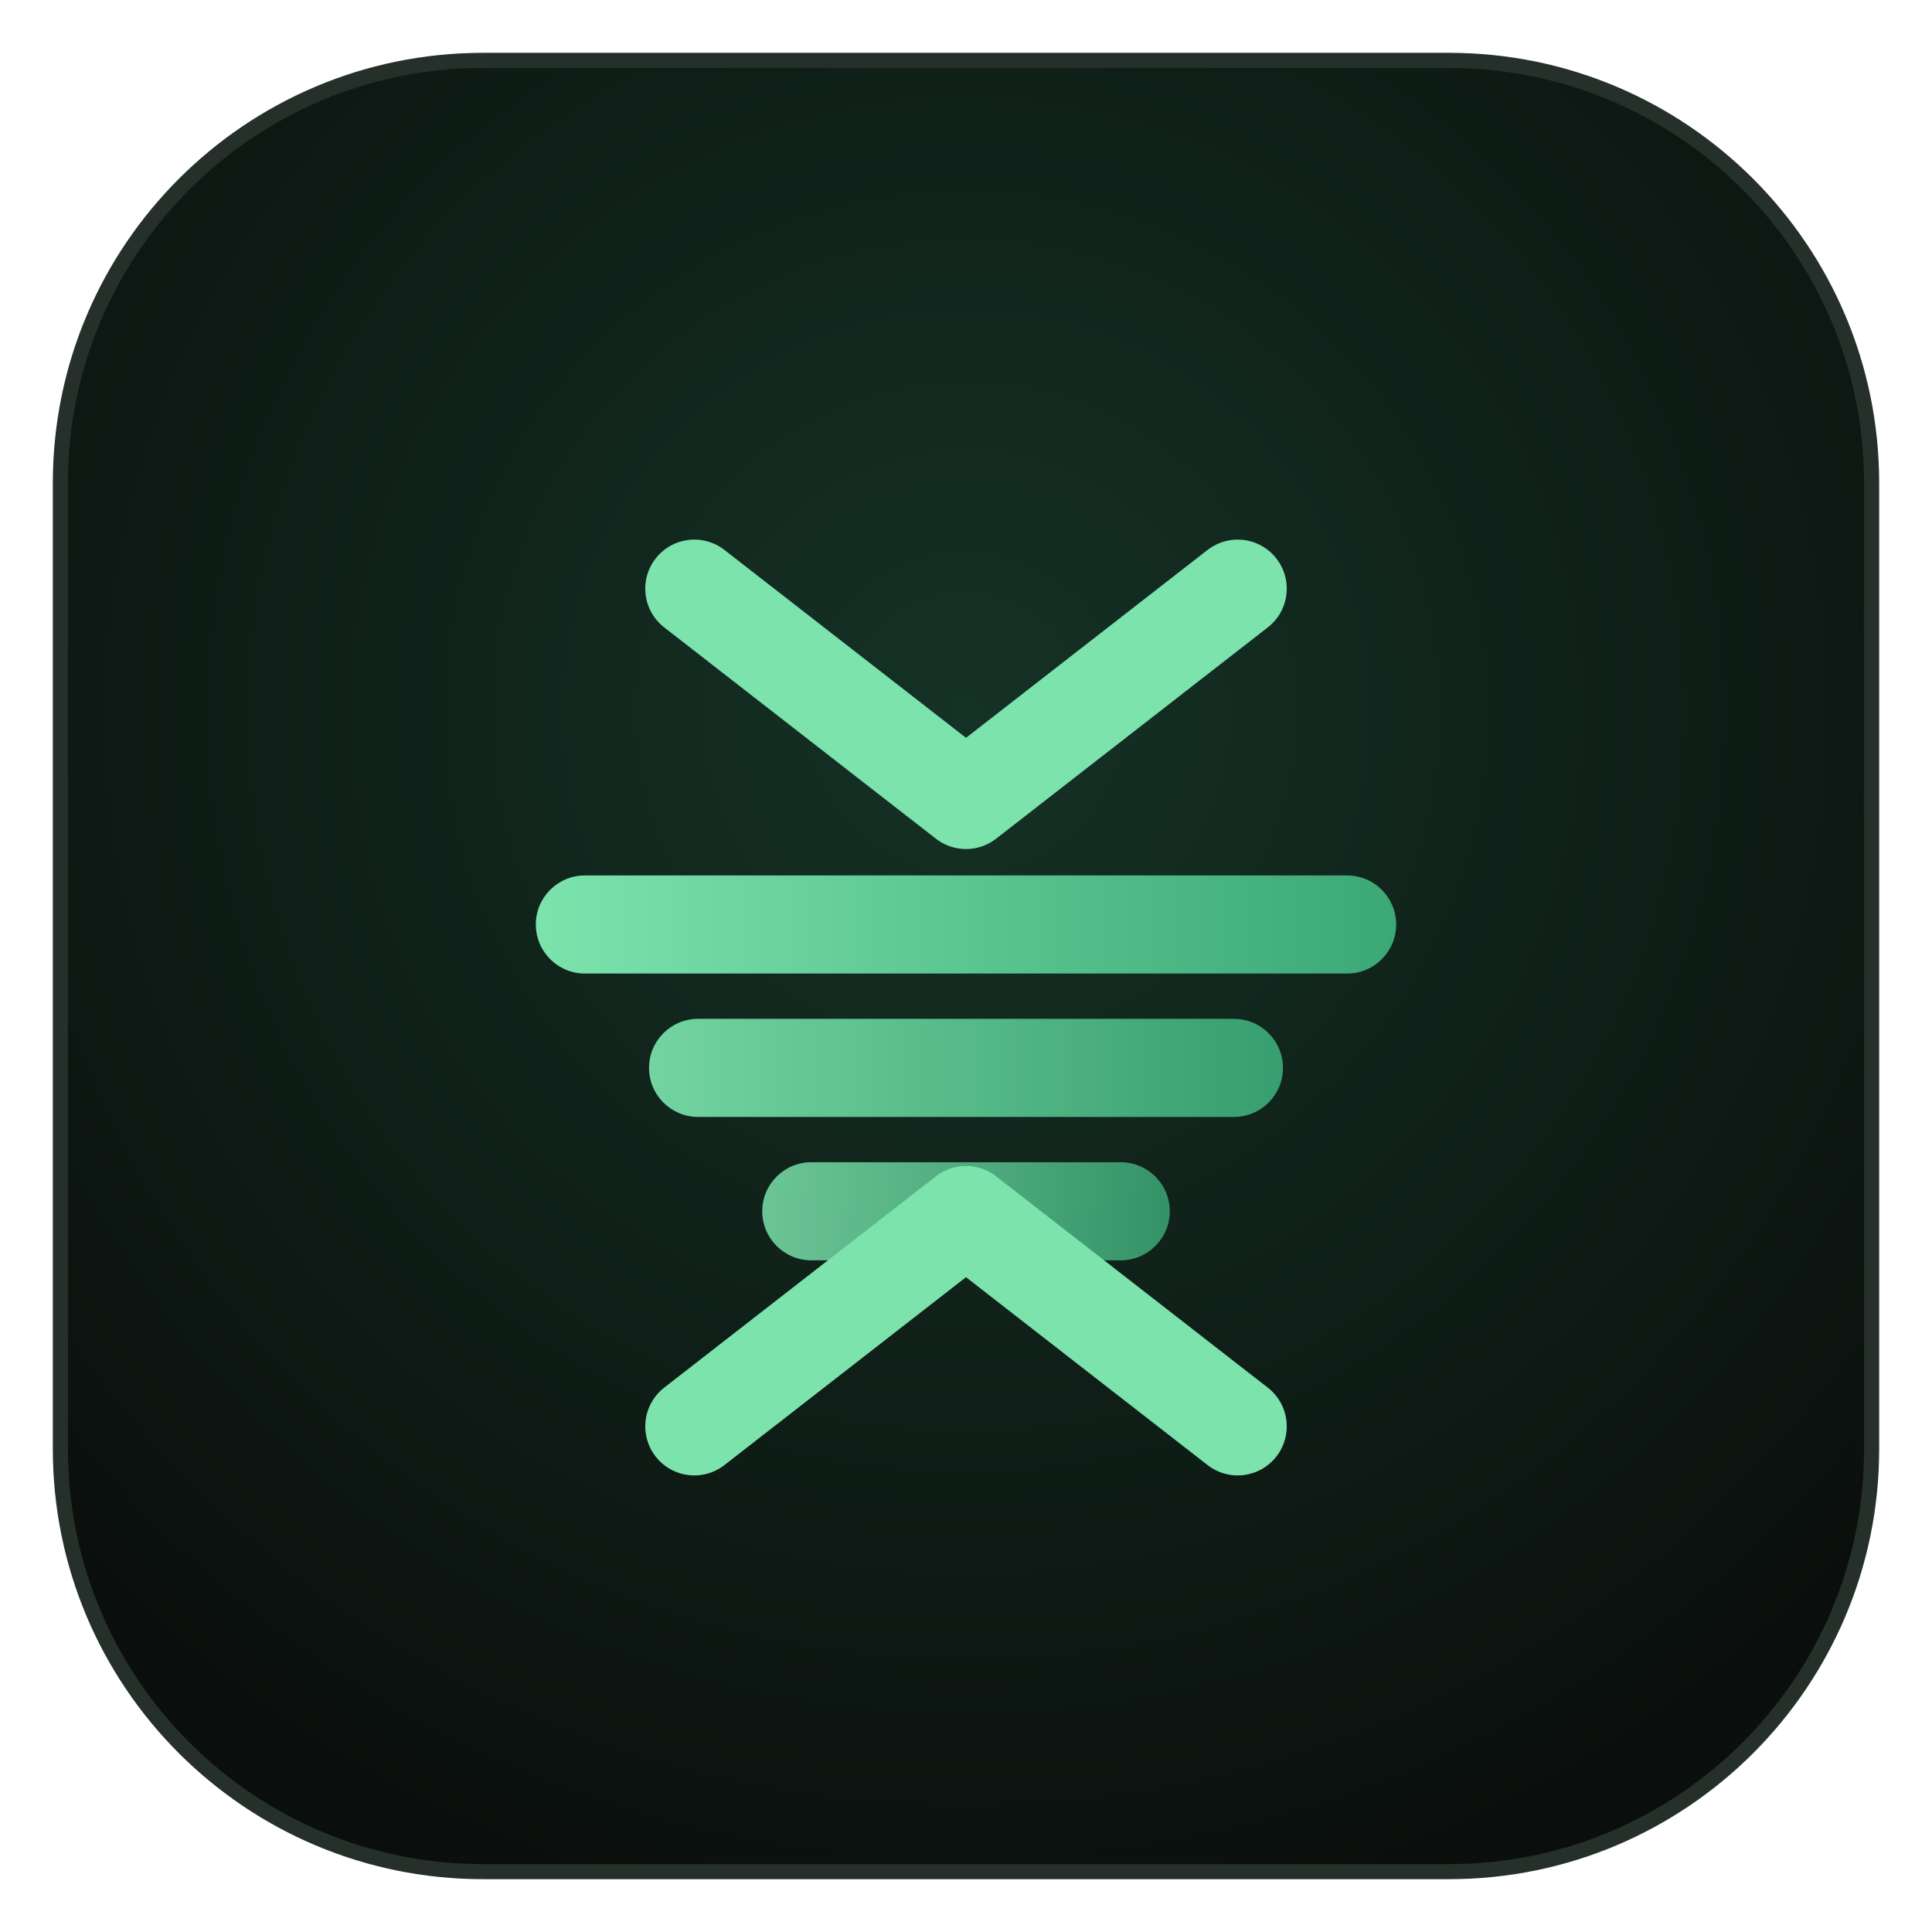
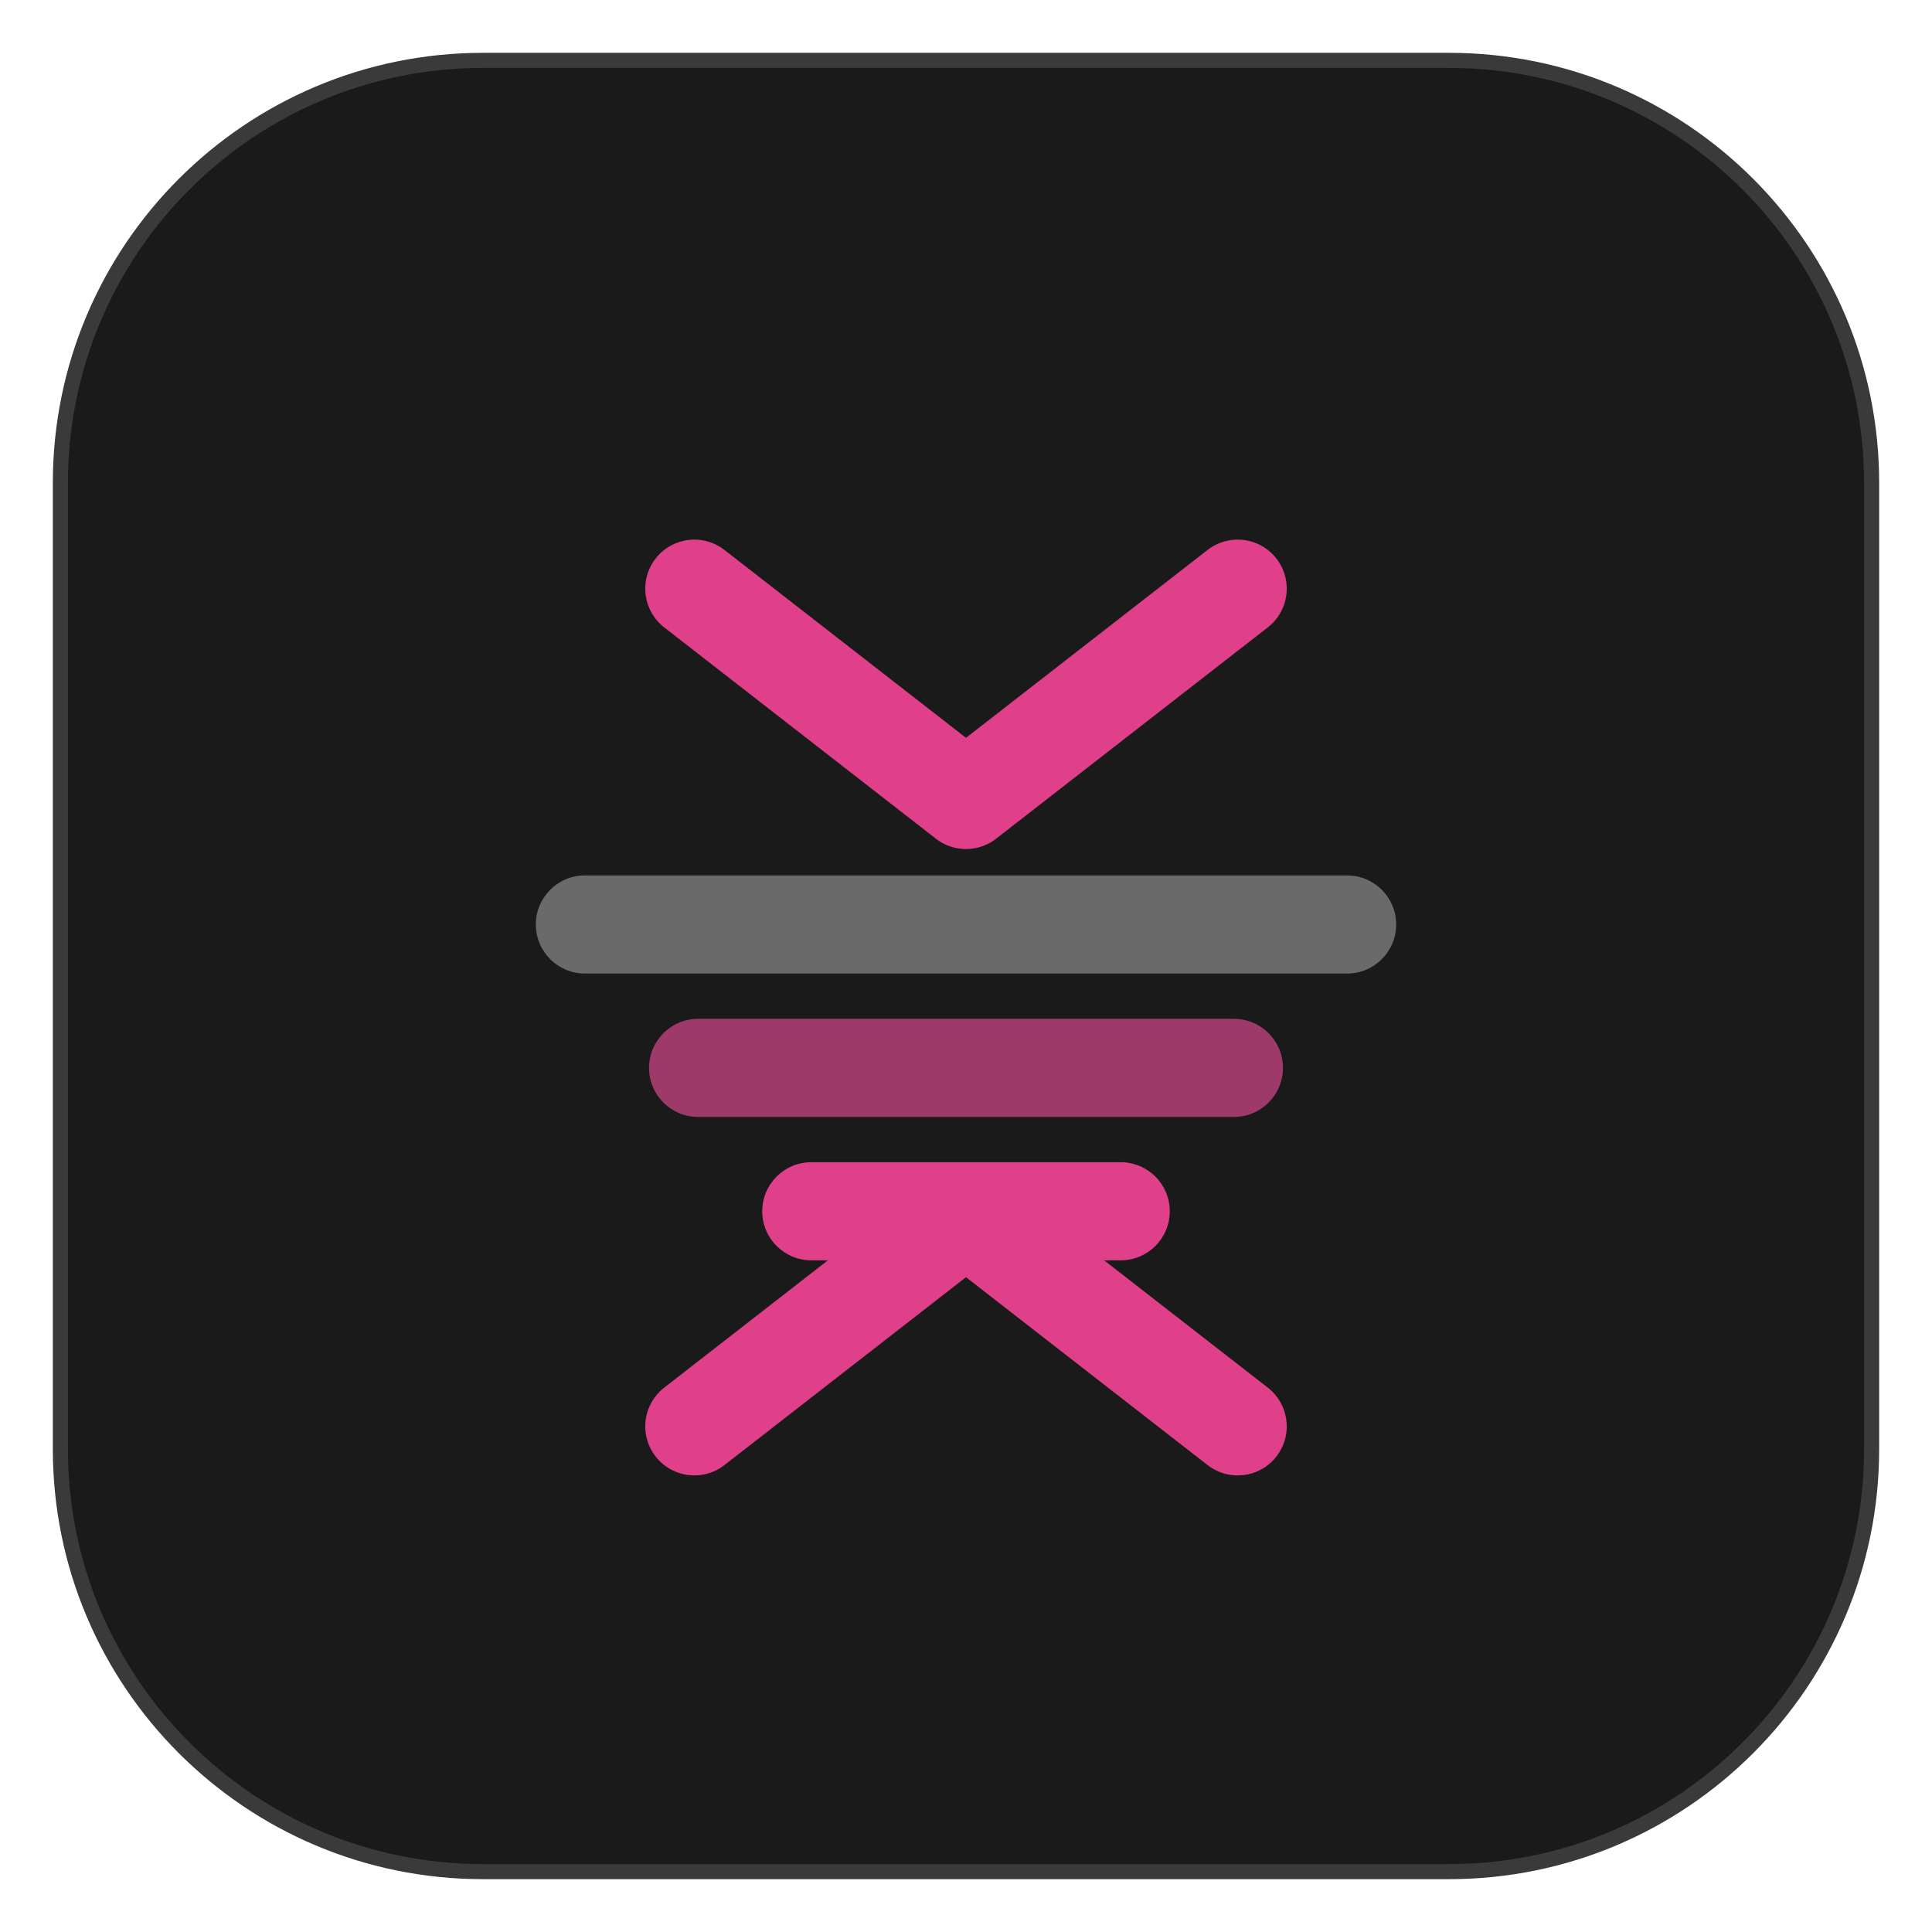
<svg xmlns="http://www.w3.org/2000/svg" width="256" height="256" viewBox="0 0 256 256" role="img" aria-label="CRUSH logo">
-   <defs>
-     <linearGradient id="bar" x1="0" y1="0" x2="1" y2="0">
-       <stop offset="0" stop-color="#7CE3AD" />
-       <stop offset="1" stop-color="#3BA876" />
-     </linearGradient>
-     <radialGradient id="glow" cx="0.5" cy="0.36" r="0.7">
-       <stop offset="0" stop-color="#153226" />
-       <stop offset="1" stop-color="#0A0E0C" />
-     </radialGradient>
-   </defs>
-   <rect x="8" y="8" width="240" height="240" rx="56" fill="url(#glow)" stroke="#243029" stroke-width="2" />
-   <polyline points="92,78 128,106 164,78" fill="none" stroke="#7CE3AD" stroke-width="13" stroke-linecap="round" stroke-linejoin="round" />
-   <rect x="71" y="116" width="114" height="13" rx="6.5" fill="url(#bar)" />
-   <rect x="86" y="135" width="84" height="13" rx="6.5" fill="url(#bar)" opacity="0.92" />
-   <rect x="101" y="154" width="54" height="13" rx="6.5" fill="url(#bar)" opacity="0.84" />
-   <polyline points="92,189 128,161 164,189" fill="none" stroke="#7CE3AD" stroke-width="13" stroke-linecap="round" stroke-linejoin="round" />
+   <rect x="8" y="8" width="240" height="240" rx="56" fill="#1a1a1a" stroke="#3a3a3a" stroke-width="2" />
+   <polyline points="92,78 128,106 164,78" fill="none" stroke="#e0408a" stroke-width="13" stroke-linecap="round" stroke-linejoin="round" />
+   <rect x="71" y="116" width="114" height="13" rx="6.5" fill="#6a6a6a" />
+   <rect x="86" y="135" width="84" height="13" rx="6.5" fill="#9e3a6a" />
+   <rect x="101" y="154" width="54" height="13" rx="6.5" fill="#e0408a" />
+   <polyline points="92,189 128,161 164,189" fill="none" stroke="#e0408a" stroke-width="13" stroke-linecap="round" stroke-linejoin="round" />
</svg>
